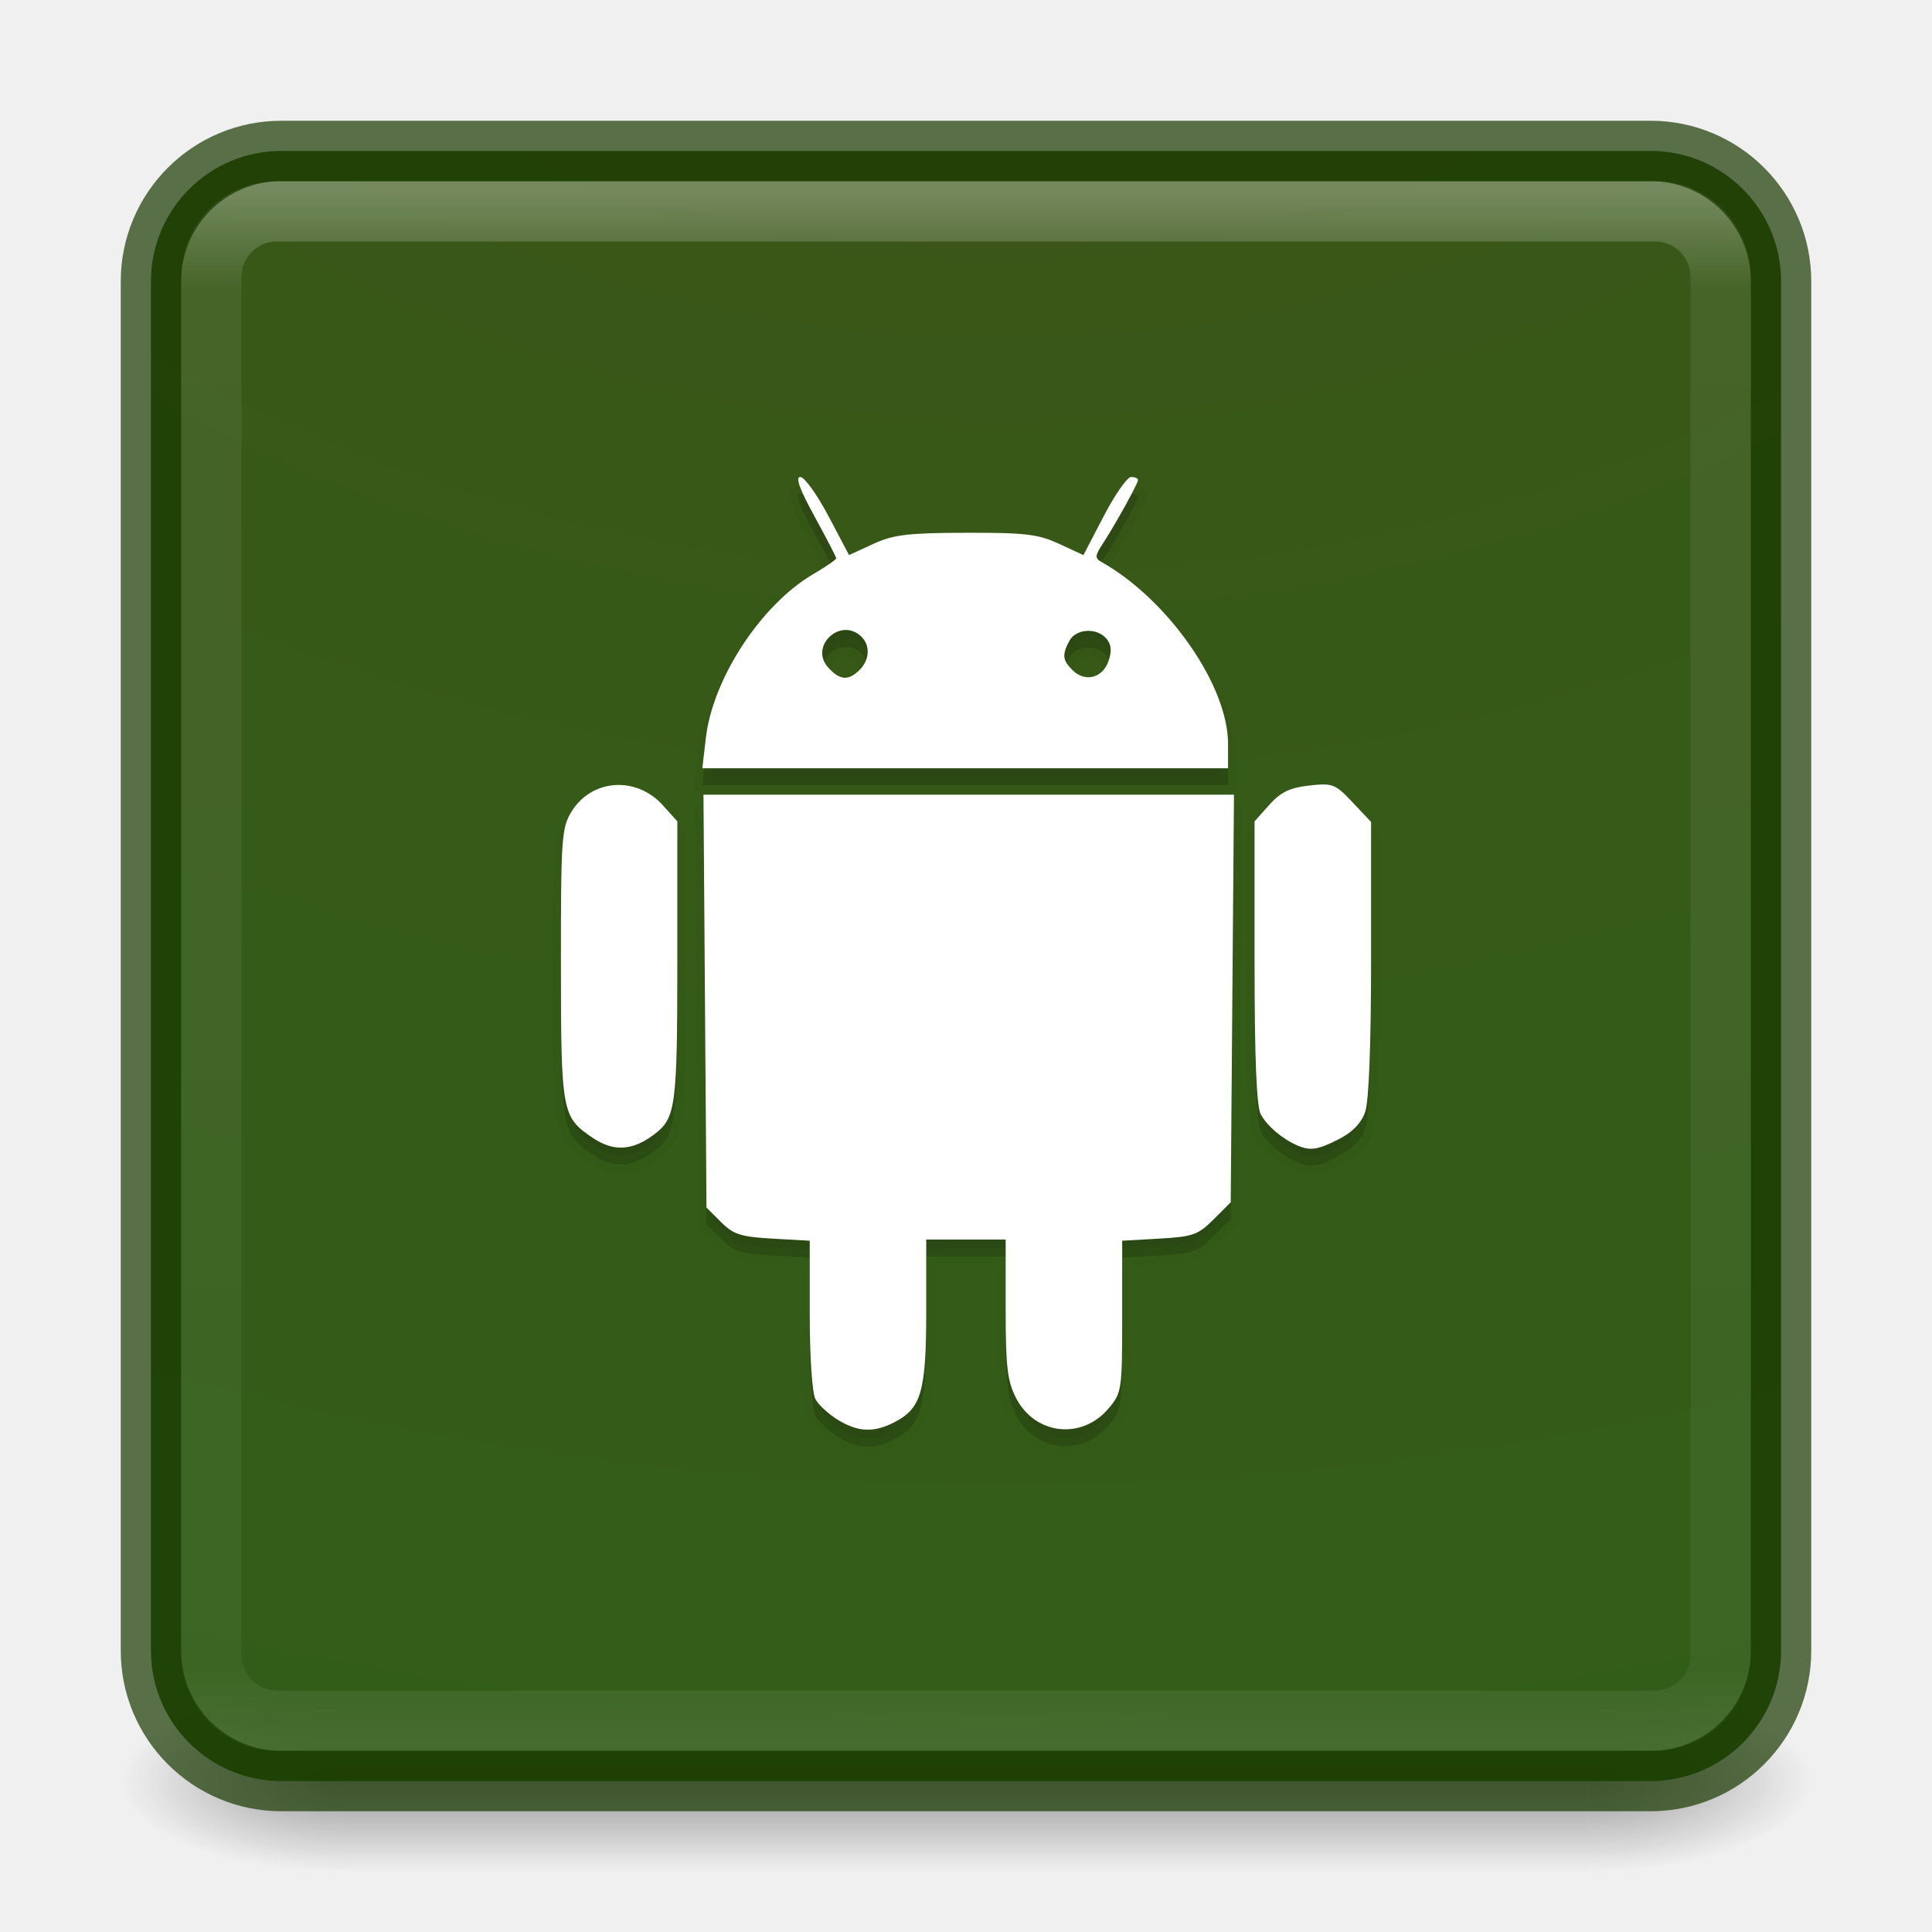
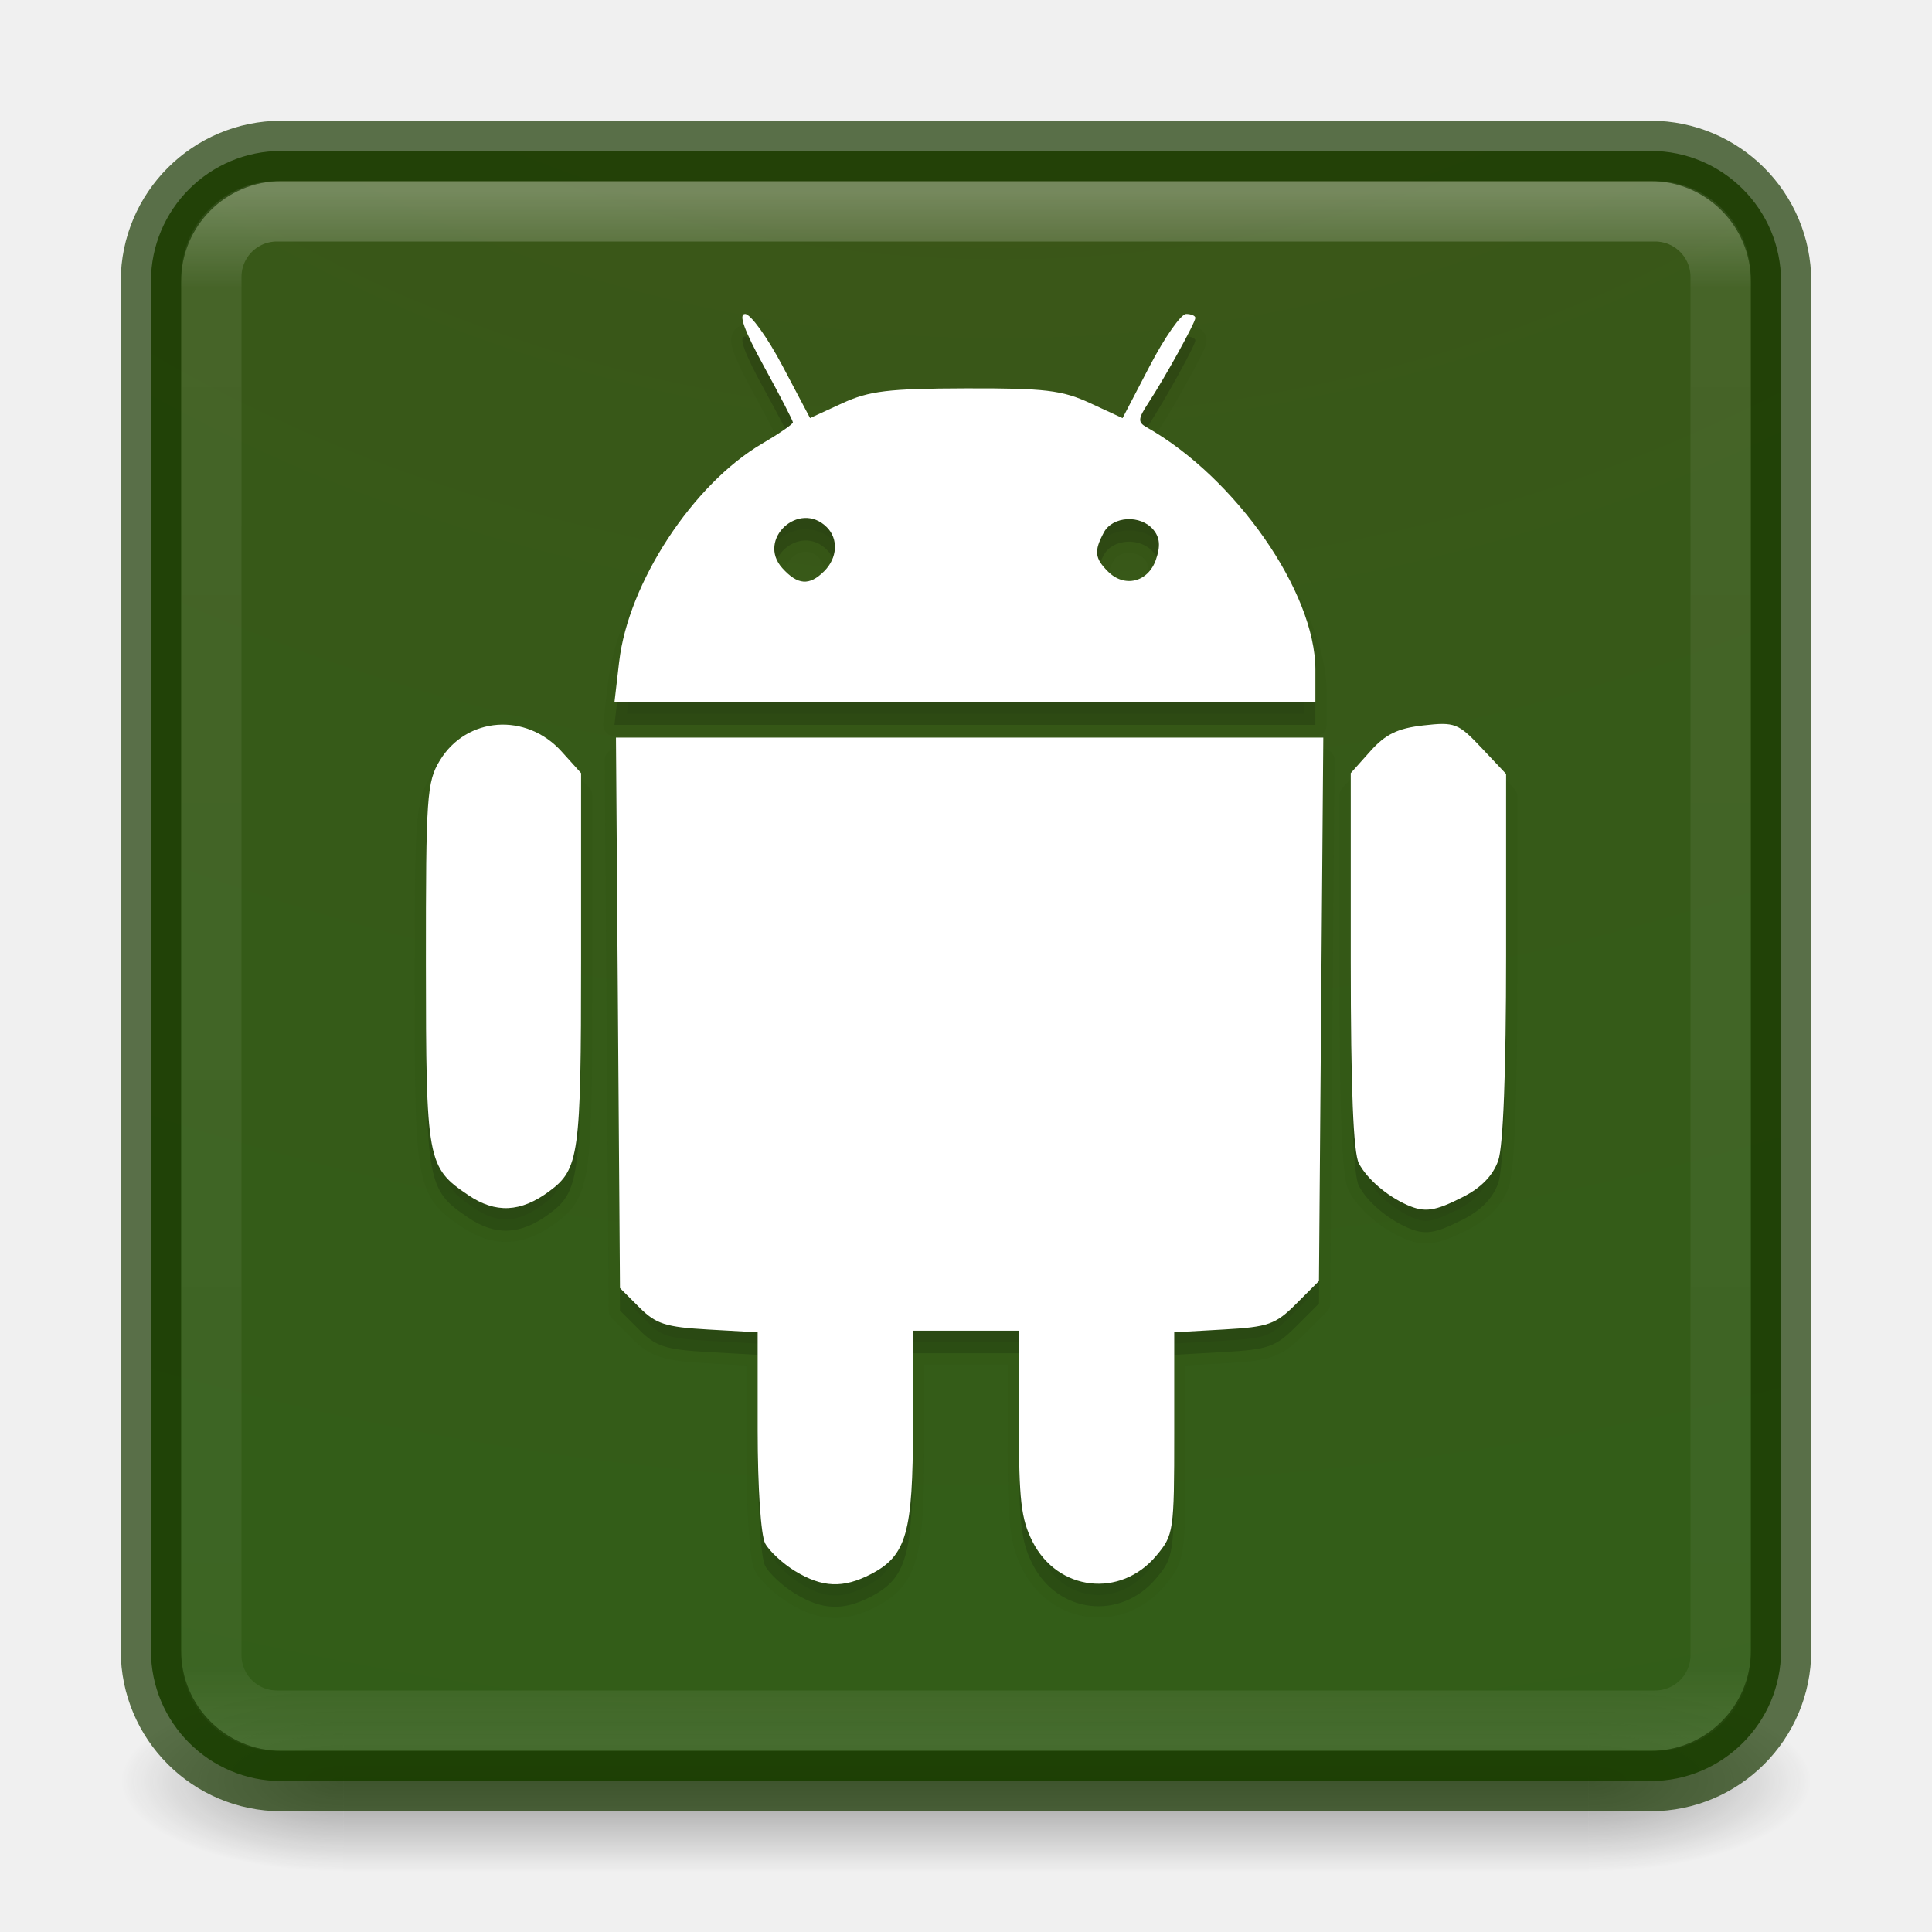
<svg xmlns="http://www.w3.org/2000/svg" xmlns:xlink="http://www.w3.org/1999/xlink" version="1.1" width="32" height="32" id="svg4151">
  <defs id="defs4153">
    <linearGradient x1="20" y1="26" x2="20" y2="13" id="linearGradient4045" xlink:href="#linearGradient3680-6-6-6-3-7-4" gradientUnits="userSpaceOnUse" gradientTransform="matrix(0.6625729,0,0,0.6625729,-0.4476025,-0.6233914)" />
    <linearGradient id="linearGradient3680-6-6-6-3-7-4">
      <stop id="stop3682-4-6-1-3-7-5" style="stop-color:#dcdcdc;stop-opacity:1" offset="0" />
      <stop id="stop3684-8-5-8-0-2-3" style="stop-color:#ffffff;stop-opacity:1" offset="1" />
    </linearGradient>
    <linearGradient x1="24" y1="5" x2="24" y2="43" id="linearGradient3174" xlink:href="#linearGradient3924-0" gradientUnits="userSpaceOnUse" gradientTransform="matrix(0.6756757,0,0,0.6756757,-0.216217,-0.2162063)" />
    <linearGradient id="linearGradient3924-0">
      <stop id="stop3926-6" style="stop-color:#ffffff;stop-opacity:1" offset="0" />
      <stop id="stop3928-3" style="stop-color:#ffffff;stop-opacity:0.235" offset="0.063" />
      <stop id="stop3930-2" style="stop-color:#ffffff;stop-opacity:0.157" offset="0.951" />
      <stop id="stop3932-62" style="stop-color:#ffffff;stop-opacity:0.392" offset="1" />
    </linearGradient>
    <radialGradient cx="7.118" cy="9.957" r="12.672" fx="7.118" fy="9.957" id="radialGradient4019" xlink:href="#linearGradient2867-449-88-871-390-598-476-591-434-148-57-177-8-3-3-6-4-8-8-8-5" gradientUnits="userSpaceOnUse" gradientTransform="matrix(0,6.327862,-7.768593,0,93.92807,-55.22983)" />
    <linearGradient id="linearGradient2867-449-88-871-390-598-476-591-434-148-57-177-8-3-3-6-4-8-8-8-5">
      <stop id="stop3750-1-0-7-6-6-1-3-9-3" style="stop-color:#304000;stop-opacity:1;" offset="0" />
      <stop id="stop3752-3-7-4-0-32-8-923-0-7" style="stop-color:#224800;stop-opacity:1;" offset="0.262" />
      <stop id="stop3754-1-8-5-2-7-6-7-1-9" style="stop-color:#195100;stop-opacity:1;" offset="0.705" />
      <stop id="stop3756-1-6-2-6-6-1-96-6-0" style="stop-color:#000000;stop-opacity:1" offset="1" />
    </linearGradient>
    <radialGradient cx="4.993" cy="43.5" r="2.5" fx="4.993" fy="43.5" id="radialGradient2976" xlink:href="#linearGradient3688-166-749-6" gradientUnits="userSpaceOnUse" gradientTransform="matrix(2.003784,0,0,1.4,27.98813,-17.4)" />
    <linearGradient id="linearGradient3688-166-749-6">
      <stop id="stop2883-8" style="stop-color:#181818;stop-opacity:1" offset="0" />
      <stop id="stop2885-3" style="stop-color:#181818;stop-opacity:0" offset="1" />
    </linearGradient>
    <radialGradient cx="4.993" cy="43.5" r="2.5" fx="4.993" fy="43.5" id="radialGradient2978" xlink:href="#linearGradient3688-464-309-7" gradientUnits="userSpaceOnUse" gradientTransform="matrix(2.003784,0,0,1.4,-20.01187,-104.4)" />
    <linearGradient id="linearGradient3688-464-309-7">
      <stop id="stop2889-0" style="stop-color:#181818;stop-opacity:1" offset="0" />
      <stop id="stop2891-66" style="stop-color:#181818;stop-opacity:0" offset="1" />
    </linearGradient>
    <linearGradient x1="25.058" y1="47.028" x2="25.058" y2="39.999" id="linearGradient2980" xlink:href="#linearGradient3702-501-757-3" gradientUnits="userSpaceOnUse" />
    <linearGradient id="linearGradient3702-501-757-3">
      <stop id="stop2895-3" style="stop-color:#181818;stop-opacity:0" offset="0" />
      <stop id="stop2897-28" style="stop-color:#181818;stop-opacity:1" offset="0.5" />
      <stop id="stop2899-8" style="stop-color:#181818;stop-opacity:0" offset="1" />
    </linearGradient>
  </defs>
  <g style="display:inline" id="g2036-2" transform="matrix(0.6999997,0,0,0.3333336,-0.8000002,15.33333)">
    <g style="opacity:0.4" id="g3712-3" transform="matrix(1.052632,0,0,1.285713,-1.263158,-13.42854)">
      <rect style="fill:url(#radialGradient2976);fill-opacity:1;stroke:none" id="rect2801-0" y="40" x="38" height="7" width="5" />
      <rect style="fill:url(#radialGradient2978);fill-opacity:1;stroke:none" id="rect3696-2" transform="scale(-1,-1)" y="-47" x="-10" height="7" width="5" />
      <rect style="fill:url(#linearGradient2980);fill-opacity:1;stroke:none" id="rect3700-1" y="40" x="10" height="7" width="28" />
    </g>
  </g>
  <rect style="color:#000000;display:inline;overflow:visible;visibility:visible;opacity:0.9;fill:url(#radialGradient4019);fill-opacity:1;fill-rule:nonzero;stroke:none;stroke-width:1;marker:none;enable-background:accumulate" id="rect5505-21" y="2.5" x="2.5" ry="2.16" rx="2.16" height="27" width="27" />
  <rect style="opacity:0.3;fill:none;stroke:url(#linearGradient3174);stroke-width:1;stroke-linecap:round;stroke-linejoin:round;stroke-miterlimit:4;stroke-dasharray:none;stroke-dashoffset:0;stroke-opacity:1" id="rect6741-7-4" y="3.5" x="3.5" ry="1.087" rx="1.087" height="25" width="25" />
  <rect style="color:#000000;display:inline;overflow:visible;visibility:visible;opacity:0.7;fill:none;stroke:#183800;stroke-width:1;stroke-linecap:round;stroke-linejoin:round;stroke-miterlimit:4;stroke-dasharray:none;stroke-dashoffset:0;stroke-opacity:1;marker:none;enable-background:accumulate" id="rect5505-6" y="2.5" x="2.5" ry="2.16" rx="2.16" height="27" width="27" />
-   <g style="display:inline" id="g5006" transform="matrix(0.2798011,0,0,0.2798011,-1.907269,-2.95705)">
+   <g style="display:inline" id="g5006" transform="matrix(0.3730682,0,0,0.3730682,-7.876359,-9.276066)">
    <g transform="translate(4.6088028e-7,1.000116)" id="g4904-9-2" style="opacity:0.07;fill:#000000;fill-opacity:1;stroke:#183800;stroke-linecap:round;stroke-linejoin:round;stroke-opacity:1;display:inline">
      <path style="fill:#000000;fill-opacity:1;stroke:#183800;stroke-linecap:round;stroke-linejoin:round;stroke-opacity:1;display:inline" d="m 56.415,94.618 c -0.549,-0.335 -1.149,-0.889 -1.332,-1.232 -0.19,-0.355 -0.333,-2.506 -0.333,-4.997 l 0,-4.374 -2.198,-0.124 c -1.888,-0.107 -2.319,-0.245 -3.056,-0.983 l -0.859,-0.858 -0.089,-12.219 -0.089,-12.219 15.702,0 15.702,0 -0.096,12.063 -0.096,12.063 -1.014,1.014 c -0.914,0.914 -1.232,1.026 -3.213,1.138 l -2.199,0.124 0,4.486 c 0,4.356 -0.023,4.514 -0.803,5.44 -1.586,1.885 -4.365,1.569 -5.484,-0.625 -0.513,-1.005 -0.61,-1.852 -0.61,-5.284 l 0,-4.088 -2.351,0 -2.351,0 0,4.248 c 0,4.73 -0.289,5.744 -1.871,6.562 -1.228,0.635 -2.157,0.598 -3.36,-0.136 l 0,0 z" id="path4815-8-5" />
      <path style="fill:#000000;fill-opacity:1;stroke:#183800;stroke-linecap:round;stroke-linejoin:round;stroke-opacity:1;display:inline" d="m 48.602,54.242 c 0.406,-3.503 3.273,-7.88 6.34,-9.677 0.756,-0.443 1.374,-0.869 1.374,-0.947 0,-0.078 -0.577,-1.193 -1.282,-2.478 -0.884,-1.611 -1.145,-2.336 -0.841,-2.336 0.243,0 0.991,1.04 1.663,2.311 l 1.221,2.311 1.422,-0.654 c 1.204,-0.554 2.045,-0.656 5.497,-0.665 3.509,-0.01 4.275,0.081 5.515,0.655 l 1.44,0.666 1.205,-2.312 c 0.663,-1.271 1.39,-2.312 1.616,-2.312 0.226,0 0.411,0.079 0.411,0.175 0,0.209 -1.352,2.654 -2.095,3.788 -0.452,0.689 -0.463,0.844 -0.079,1.061 3.963,2.24 7.503,7.321 7.503,10.768 l 0,1.45 -15.56,0 -15.56,0 0.209,-1.803 z m 9.103,-4.019 c 0.587,-0.587 0.637,-1.432 0.116,-1.953 -1.218,-1.218 -3.13,0.541 -1.976,1.817 0.684,0.756 1.201,0.794 1.86,0.136 z m 14.725,-0.507 c 0.211,-0.602 0.179,-0.983 -0.11,-1.332 -0.563,-0.679 -1.808,-0.612 -2.199,0.117 -0.443,0.828 -0.41,1.145 0.185,1.739 0.731,0.731 1.775,0.474 2.125,-0.524 l 0,0 z" id="path4817-0-3" />
      <path style="fill:#000000;fill-opacity:1;stroke:#183800;stroke-linecap:round;stroke-linejoin:round;stroke-opacity:1;display:inline" d="m 83.579,78.358 c -0.894,-0.396 -1.769,-1.15 -2.134,-1.838 -0.249,-0.469 -0.363,-3.302 -0.363,-9.008 l 0,-8.323 0.872,-0.976 c 0.673,-0.753 1.211,-1.014 2.354,-1.143 1.394,-0.157 1.546,-0.099 2.576,0.994 l 1.095,1.161 0,8.081 c 0,5.115 -0.128,8.448 -0.348,9.08 -0.231,0.664 -0.753,1.205 -1.555,1.614 -1.267,0.646 -1.705,0.709 -2.496,0.359 l 0,0 z" id="path4819-0-1" />
      <path style="fill:#000000;fill-opacity:1;stroke:#183800;stroke-linecap:round;stroke-linejoin:round;stroke-opacity:1;display:inline" d="m 41.901,77.923 c -1.829,-1.234 -1.876,-1.492 -1.88,-10.28 -0.003,-7.441 0.04,-8.065 0.622,-9.02 1.186,-1.945 3.832,-2.136 5.406,-0.39 l 0.862,0.956 0,8.288 c 0,8.682 -0.085,9.295 -1.42,10.282 -1.266,0.935 -2.374,0.986 -3.591,0.165 l 0,0 z" id="path4821-9-6" />
    </g>
    <g transform="translate(0,1.000116)" id="g4904-9" style="opacity:0.15;fill:#000000;fill-opacity:1;display:inline">
      <path style="fill:#000000;fill-opacity:1;stroke:none;display:inline" d="m 56.415,94.618 c -0.549,-0.335 -1.149,-0.889 -1.332,-1.232 -0.19,-0.355 -0.333,-2.506 -0.333,-4.997 l 0,-4.374 -2.198,-0.124 c -1.888,-0.107 -2.319,-0.245 -3.056,-0.983 l -0.859,-0.858 -0.089,-12.219 -0.089,-12.219 15.702,0 15.702,0 -0.096,12.063 -0.096,12.063 -1.014,1.014 c -0.914,0.914 -1.232,1.026 -3.213,1.138 l -2.199,0.124 0,4.486 c 0,4.356 -0.023,4.514 -0.803,5.44 -1.586,1.885 -4.365,1.569 -5.484,-0.625 -0.513,-1.005 -0.61,-1.852 -0.61,-5.284 l 0,-4.088 -2.351,0 -2.351,0 0,4.248 c 0,4.73 -0.289,5.744 -1.871,6.562 -1.228,0.635 -2.157,0.598 -3.36,-0.136 l 0,0 z" id="path4815-8" />
      <path style="fill:#000000;fill-opacity:1;stroke:none;display:inline" d="m 48.602,54.242 c 0.406,-3.503 3.273,-7.88 6.34,-9.677 0.756,-0.443 1.374,-0.869 1.374,-0.947 0,-0.078 -0.577,-1.193 -1.282,-2.478 -0.884,-1.611 -1.145,-2.336 -0.841,-2.336 0.243,0 0.991,1.04 1.663,2.311 l 1.221,2.311 1.422,-0.654 c 1.204,-0.554 2.045,-0.656 5.497,-0.665 3.509,-0.01 4.275,0.081 5.515,0.655 l 1.44,0.666 1.205,-2.312 c 0.663,-1.271 1.39,-2.312 1.616,-2.312 0.226,0 0.411,0.079 0.411,0.175 0,0.209 -1.352,2.654 -2.095,3.788 -0.452,0.689 -0.463,0.844 -0.079,1.061 3.963,2.24 7.503,7.321 7.503,10.768 l 0,1.45 -15.56,0 -15.56,0 0.209,-1.803 z m 9.103,-4.019 c 0.587,-0.587 0.637,-1.432 0.116,-1.953 -1.218,-1.218 -3.13,0.541 -1.976,1.817 0.684,0.756 1.201,0.794 1.86,0.136 z m 14.725,-0.507 c 0.211,-0.602 0.179,-0.983 -0.11,-1.332 -0.563,-0.679 -1.808,-0.612 -2.199,0.117 -0.443,0.828 -0.41,1.145 0.185,1.739 0.731,0.731 1.775,0.474 2.125,-0.524 l 0,0 z" id="path4817-0" />
      <path style="fill:#000000;fill-opacity:1;stroke:none;display:inline" d="m 83.579,78.358 c -0.894,-0.396 -1.769,-1.15 -2.134,-1.838 -0.249,-0.469 -0.363,-3.302 -0.363,-9.008 l 0,-8.323 0.872,-0.976 c 0.673,-0.753 1.211,-1.014 2.354,-1.143 1.394,-0.157 1.546,-0.099 2.576,0.994 l 1.095,1.161 0,8.081 c 0,5.115 -0.128,8.448 -0.348,9.08 -0.231,0.664 -0.753,1.205 -1.555,1.614 -1.267,0.646 -1.705,0.709 -2.496,0.359 l 0,0 z" id="path4819-0" />
      <path style="fill:#000000;fill-opacity:1;stroke:none;display:inline" d="m 41.901,77.923 c -1.829,-1.234 -1.876,-1.492 -1.88,-10.28 -0.003,-7.441 0.04,-8.065 0.622,-9.02 1.186,-1.945 3.832,-2.136 5.406,-0.39 l 0.862,0.956 0,8.288 c 0,8.682 -0.085,9.295 -1.42,10.282 -1.266,0.935 -2.374,0.986 -3.591,0.165 l 0,0 z" id="path4821-9" />
    </g>
    <g id="g4904">
      <path style="fill:#ffffff;fill-opacity:1;stroke:none;display:inline" d="m 56.415,94.618 c -0.549,-0.335 -1.149,-0.889 -1.332,-1.232 -0.19,-0.355 -0.333,-2.506 -0.333,-4.997 l 0,-4.374 -2.198,-0.124 c -1.888,-0.107 -2.319,-0.245 -3.056,-0.983 l -0.859,-0.858 -0.089,-12.219 -0.089,-12.219 15.702,0 15.702,0 -0.096,12.063 -0.096,12.063 -1.014,1.014 c -0.914,0.914 -1.232,1.026 -3.213,1.138 l -2.199,0.124 0,4.486 c 0,4.356 -0.023,4.514 -0.803,5.44 -1.586,1.885 -4.365,1.569 -5.484,-0.625 -0.513,-1.005 -0.61,-1.852 -0.61,-5.284 l 0,-4.088 -2.351,0 -2.351,0 0,4.248 c 0,4.73 -0.289,5.744 -1.871,6.562 -1.228,0.635 -2.157,0.598 -3.36,-0.136 l 0,0 z" id="path4815" />
      <path style="fill:#ffffff;fill-opacity:1;stroke:none;display:inline" d="m 48.602,54.242 c 0.406,-3.503 3.273,-7.88 6.34,-9.677 0.756,-0.443 1.374,-0.869 1.374,-0.947 0,-0.078 -0.577,-1.193 -1.282,-2.478 -0.884,-1.611 -1.145,-2.336 -0.841,-2.336 0.243,0 0.991,1.04 1.663,2.311 l 1.221,2.311 1.422,-0.654 c 1.204,-0.554 2.045,-0.656 5.497,-0.665 3.509,-0.01 4.275,0.081 5.515,0.655 l 1.44,0.666 1.205,-2.312 c 0.663,-1.271 1.39,-2.312 1.616,-2.312 0.226,0 0.411,0.079 0.411,0.175 0,0.209 -1.352,2.654 -2.095,3.788 -0.452,0.689 -0.463,0.844 -0.079,1.061 3.963,2.24 7.503,7.321 7.503,10.768 l 0,1.45 -15.56,0 -15.56,0 0.209,-1.803 z m 9.103,-4.019 c 0.587,-0.587 0.637,-1.432 0.116,-1.953 -1.218,-1.218 -3.13,0.541 -1.976,1.817 0.684,0.756 1.201,0.794 1.86,0.136 z m 14.725,-0.507 c 0.211,-0.602 0.179,-0.983 -0.11,-1.332 -0.563,-0.679 -1.808,-0.612 -2.199,0.117 -0.443,0.828 -0.41,1.145 0.185,1.739 0.731,0.731 1.775,0.474 2.125,-0.524 l 0,0 z" id="path4817" />
      <path style="fill:#ffffff;fill-opacity:1;stroke:none;display:inline" d="m 83.579,78.358 c -0.894,-0.396 -1.769,-1.15 -2.134,-1.838 -0.249,-0.469 -0.363,-3.302 -0.363,-9.008 l 0,-8.323 0.872,-0.976 c 0.673,-0.753 1.211,-1.014 2.354,-1.143 1.394,-0.157 1.546,-0.099 2.576,0.994 l 1.095,1.161 0,8.081 c 0,5.115 -0.128,8.448 -0.348,9.08 -0.231,0.664 -0.753,1.205 -1.555,1.614 -1.267,0.646 -1.705,0.709 -2.496,0.359 l 0,0 z" id="path4819" />
      <path style="fill:#ffffff;fill-opacity:1;stroke:none;display:inline" d="m 41.901,77.923 c -1.829,-1.234 -1.876,-1.492 -1.88,-10.28 -0.003,-7.441 0.04,-8.065 0.622,-9.02 1.186,-1.945 3.832,-2.136 5.406,-0.39 l 0.862,0.956 0,8.288 c 0,8.682 -0.085,9.295 -1.42,10.282 -1.266,0.935 -2.374,0.986 -3.591,0.165 l 0,0 z" id="path4821" />
    </g>
  </g>
</svg>
